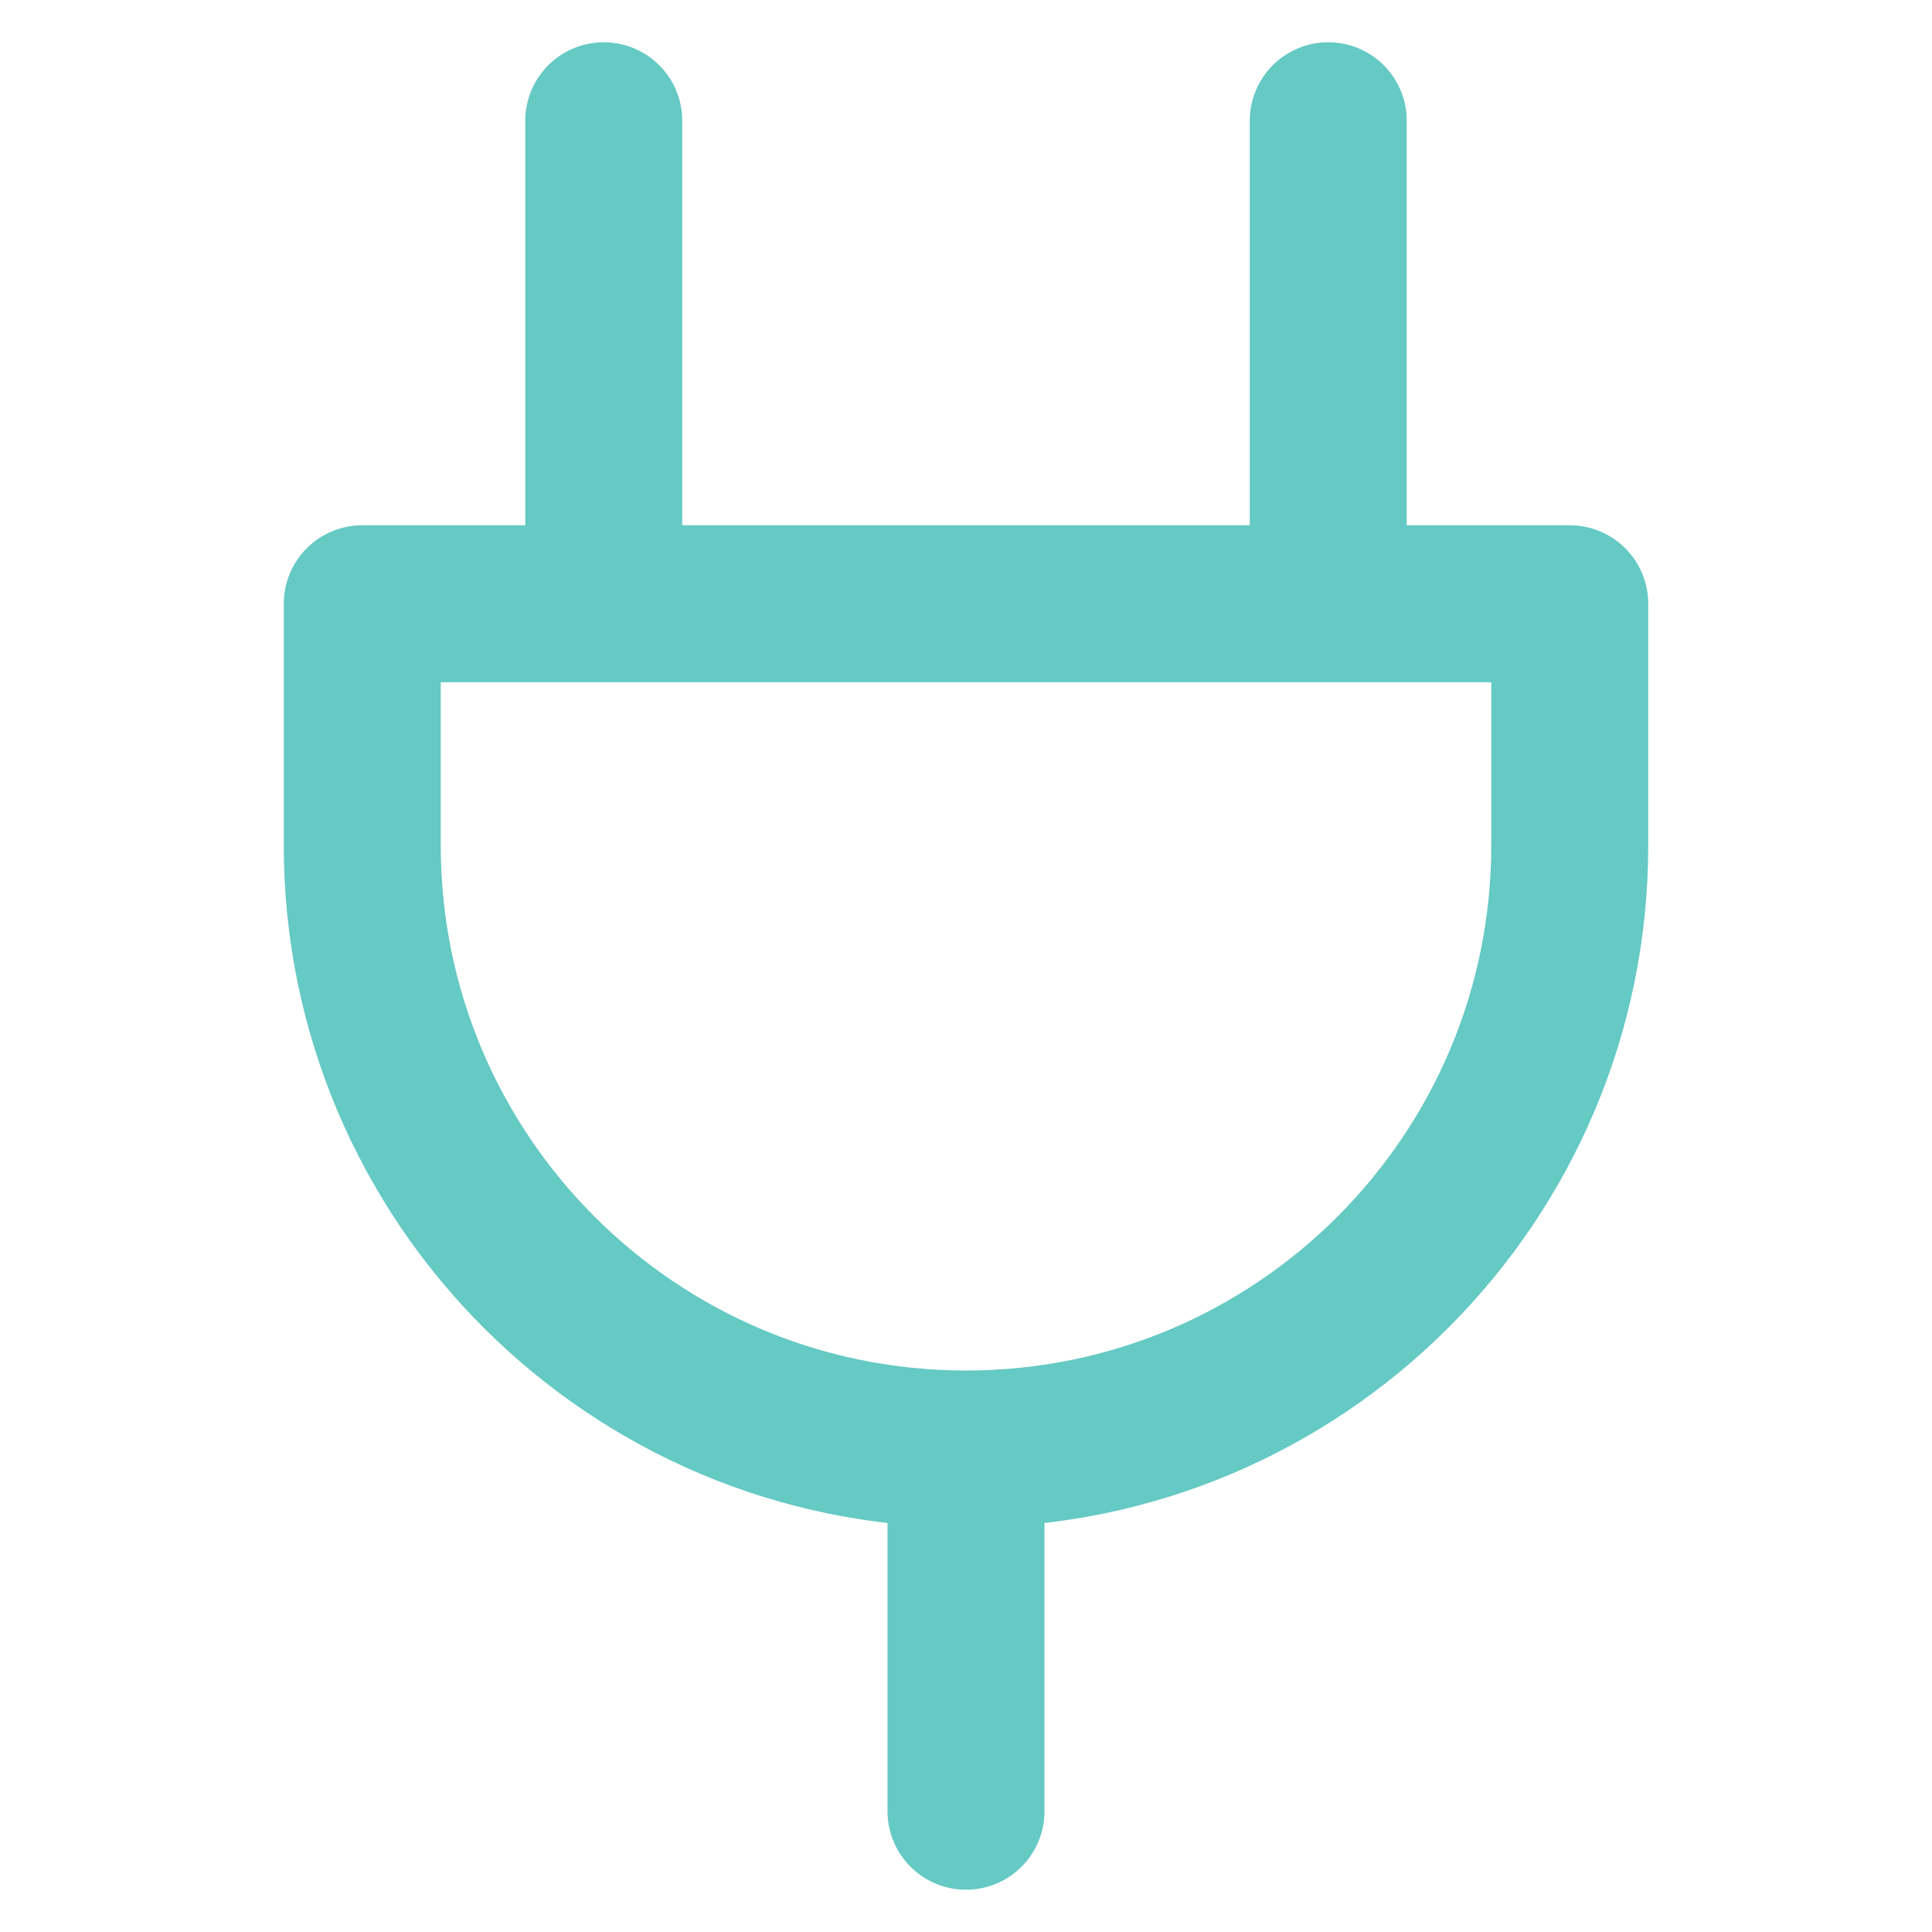
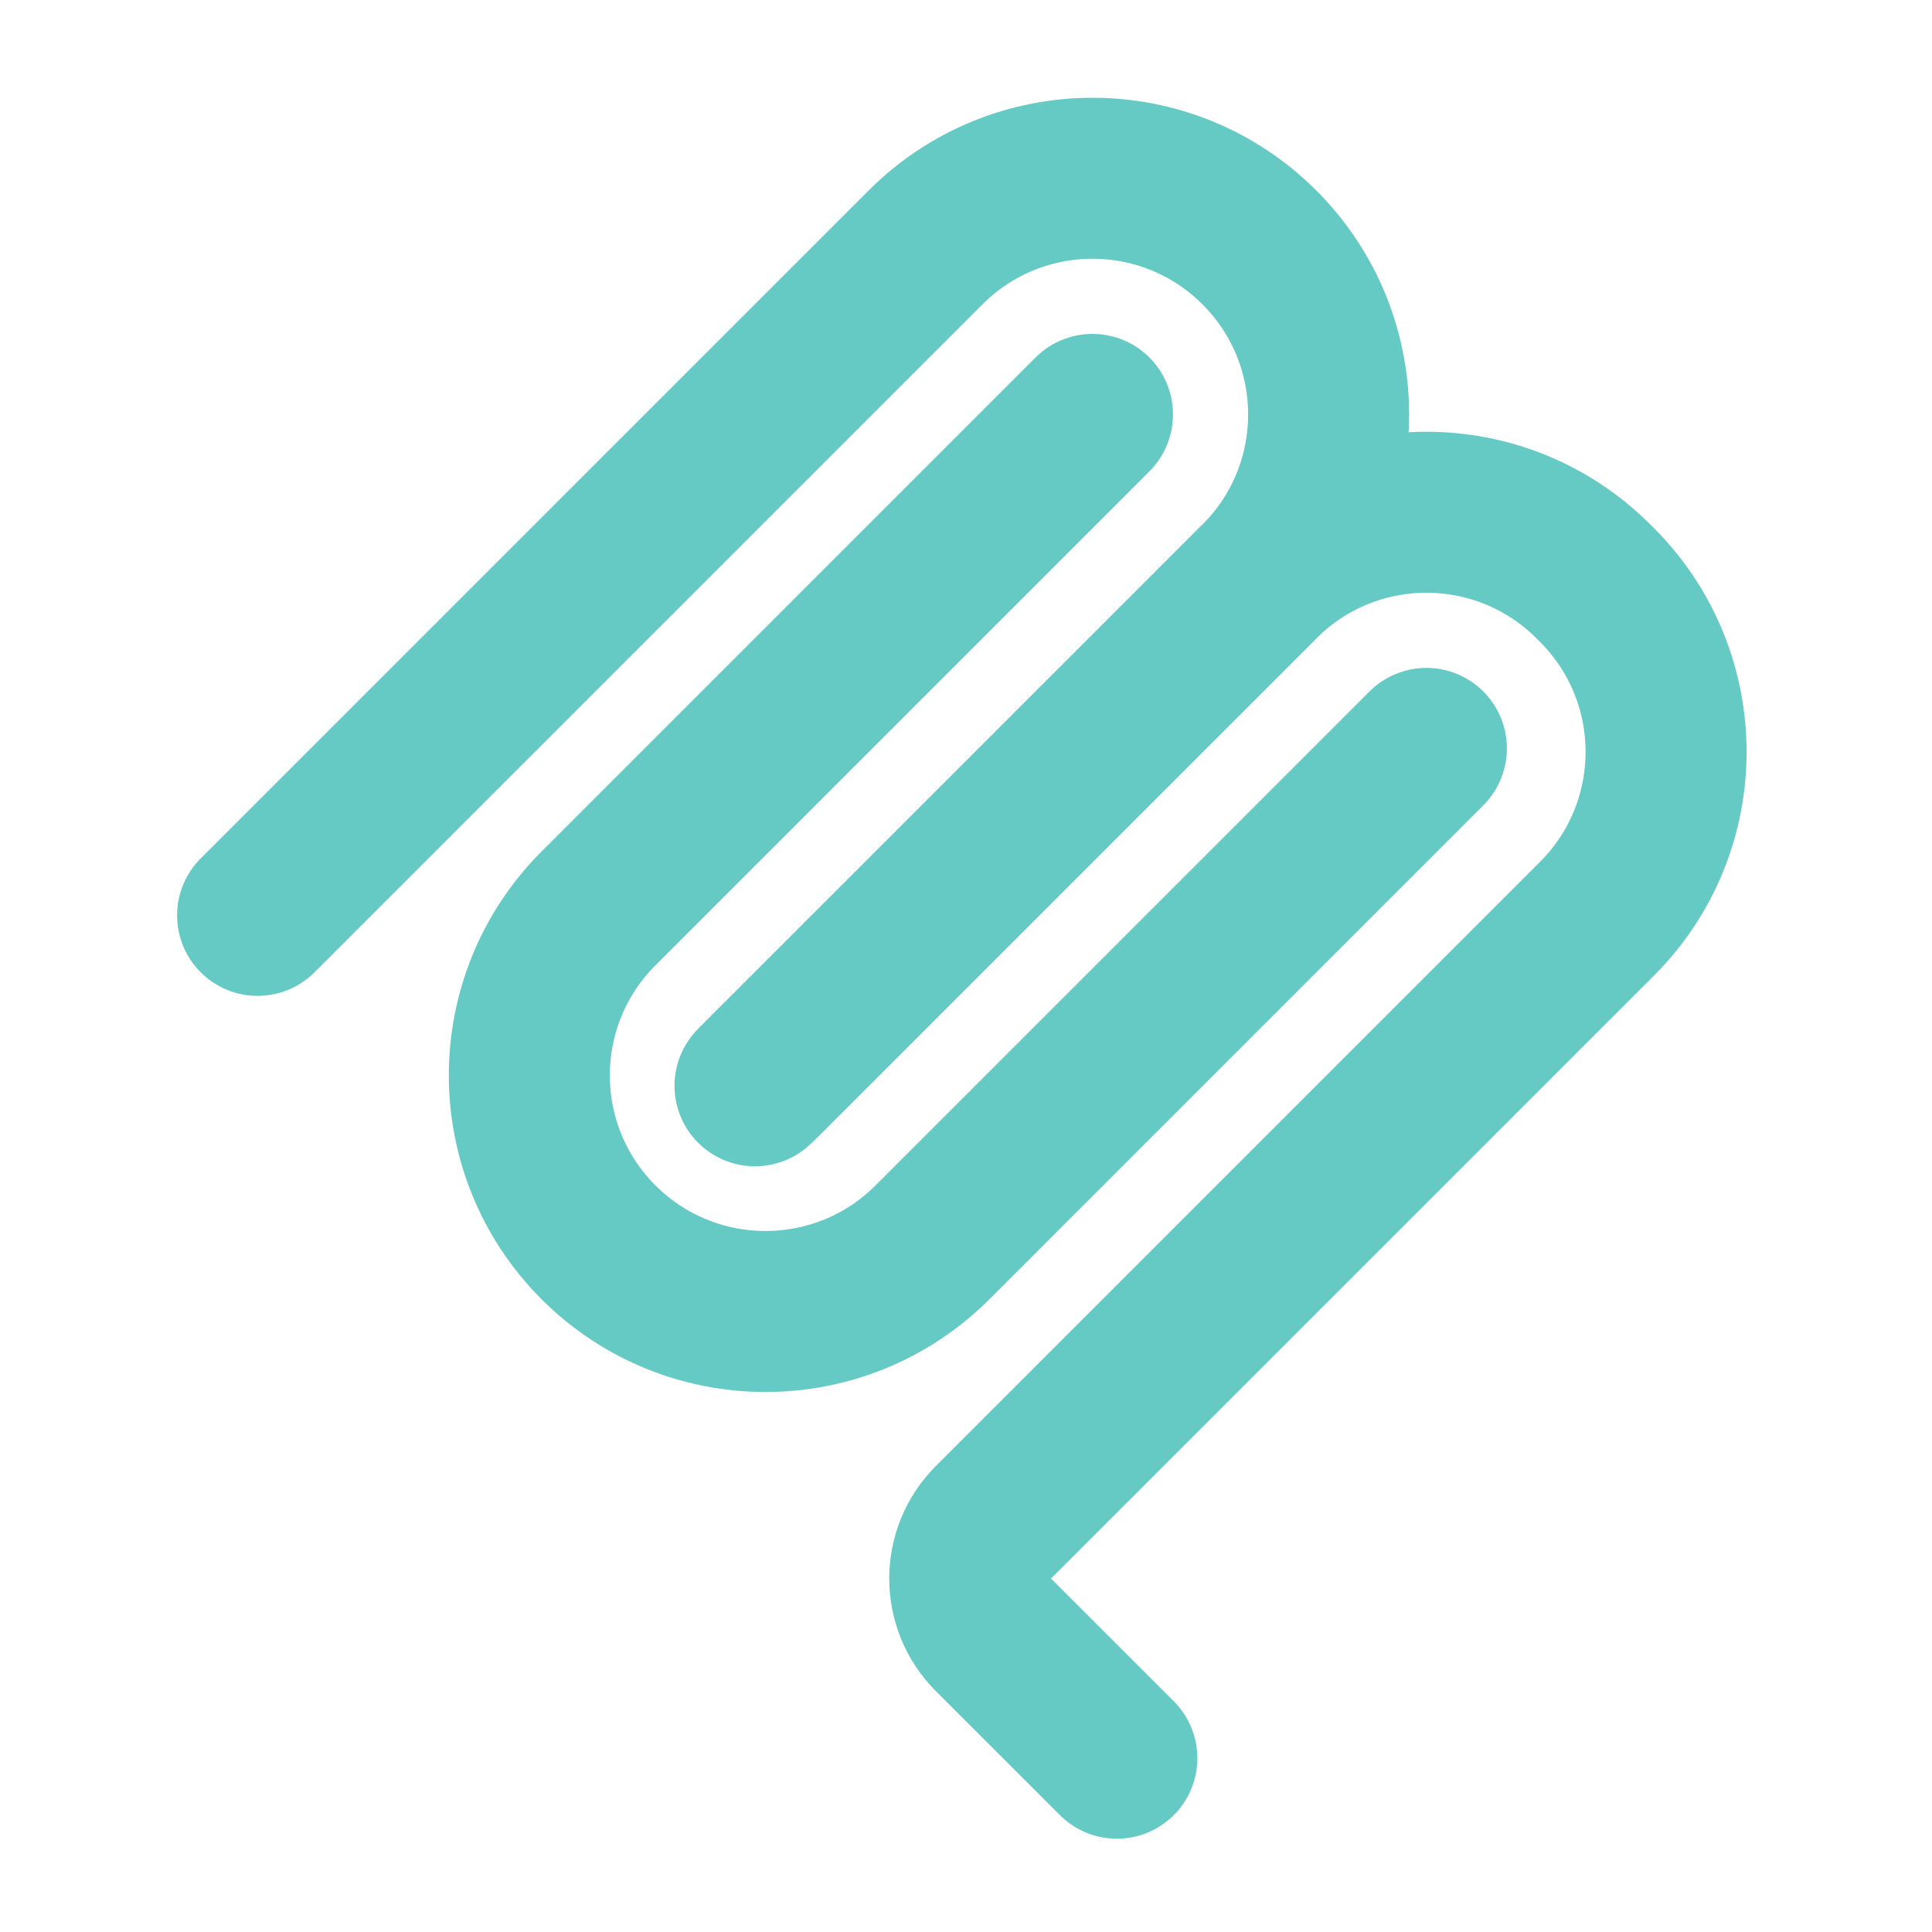
- <svg xmlns="http://www.w3.org/2000/svg" width="16" height="16" viewBox="0 0 16 16" fill="none" stroke="#65C9C4" stroke-width="1.3" stroke-linecap="round" stroke-linejoin="round" role="img" aria-label="MCP">
-   <path d="m5 1 0 4m6-4v4M3 5h10v2a5 5 0 0 1-10 0Zm5 7v3" />
+ <svg xmlns="http://www.w3.org/2000/svg" width="16" height="16" viewBox="0 0 16 16" fill="none" stroke="#65C9C4" stroke-width="2" stroke-linecap="round" stroke-linejoin="round" role="img" aria-label="MCP">
+   <g transform="scale(0.6666667)">
+     <path d="M3.2 11.371l8.297 -8.297c1.146 -1.146 3.003 -1.146 4.148 0c1.146 1.146 1.146 3.003 0 4.149l-6.266 6.265" />
+     <path d="M9.466 13.402l6.179 -6.179c1.146 -1.146 3.003 -1.146 4.149 0l.043 .043c1.146 1.146 1.146 3.003 0 4.148l-7.504 7.504c-.382 .382 -.382 1.001 0 1.383l1.541 1.54" />
+     <path d="M13.571 5.148l-6.136 6.136c-1.146 1.146 -1.146 3.003 0 4.149c1.146 1.145 3.003 1.145 4.148 0l6.136 -6.136" />
+   </g>
</svg>
